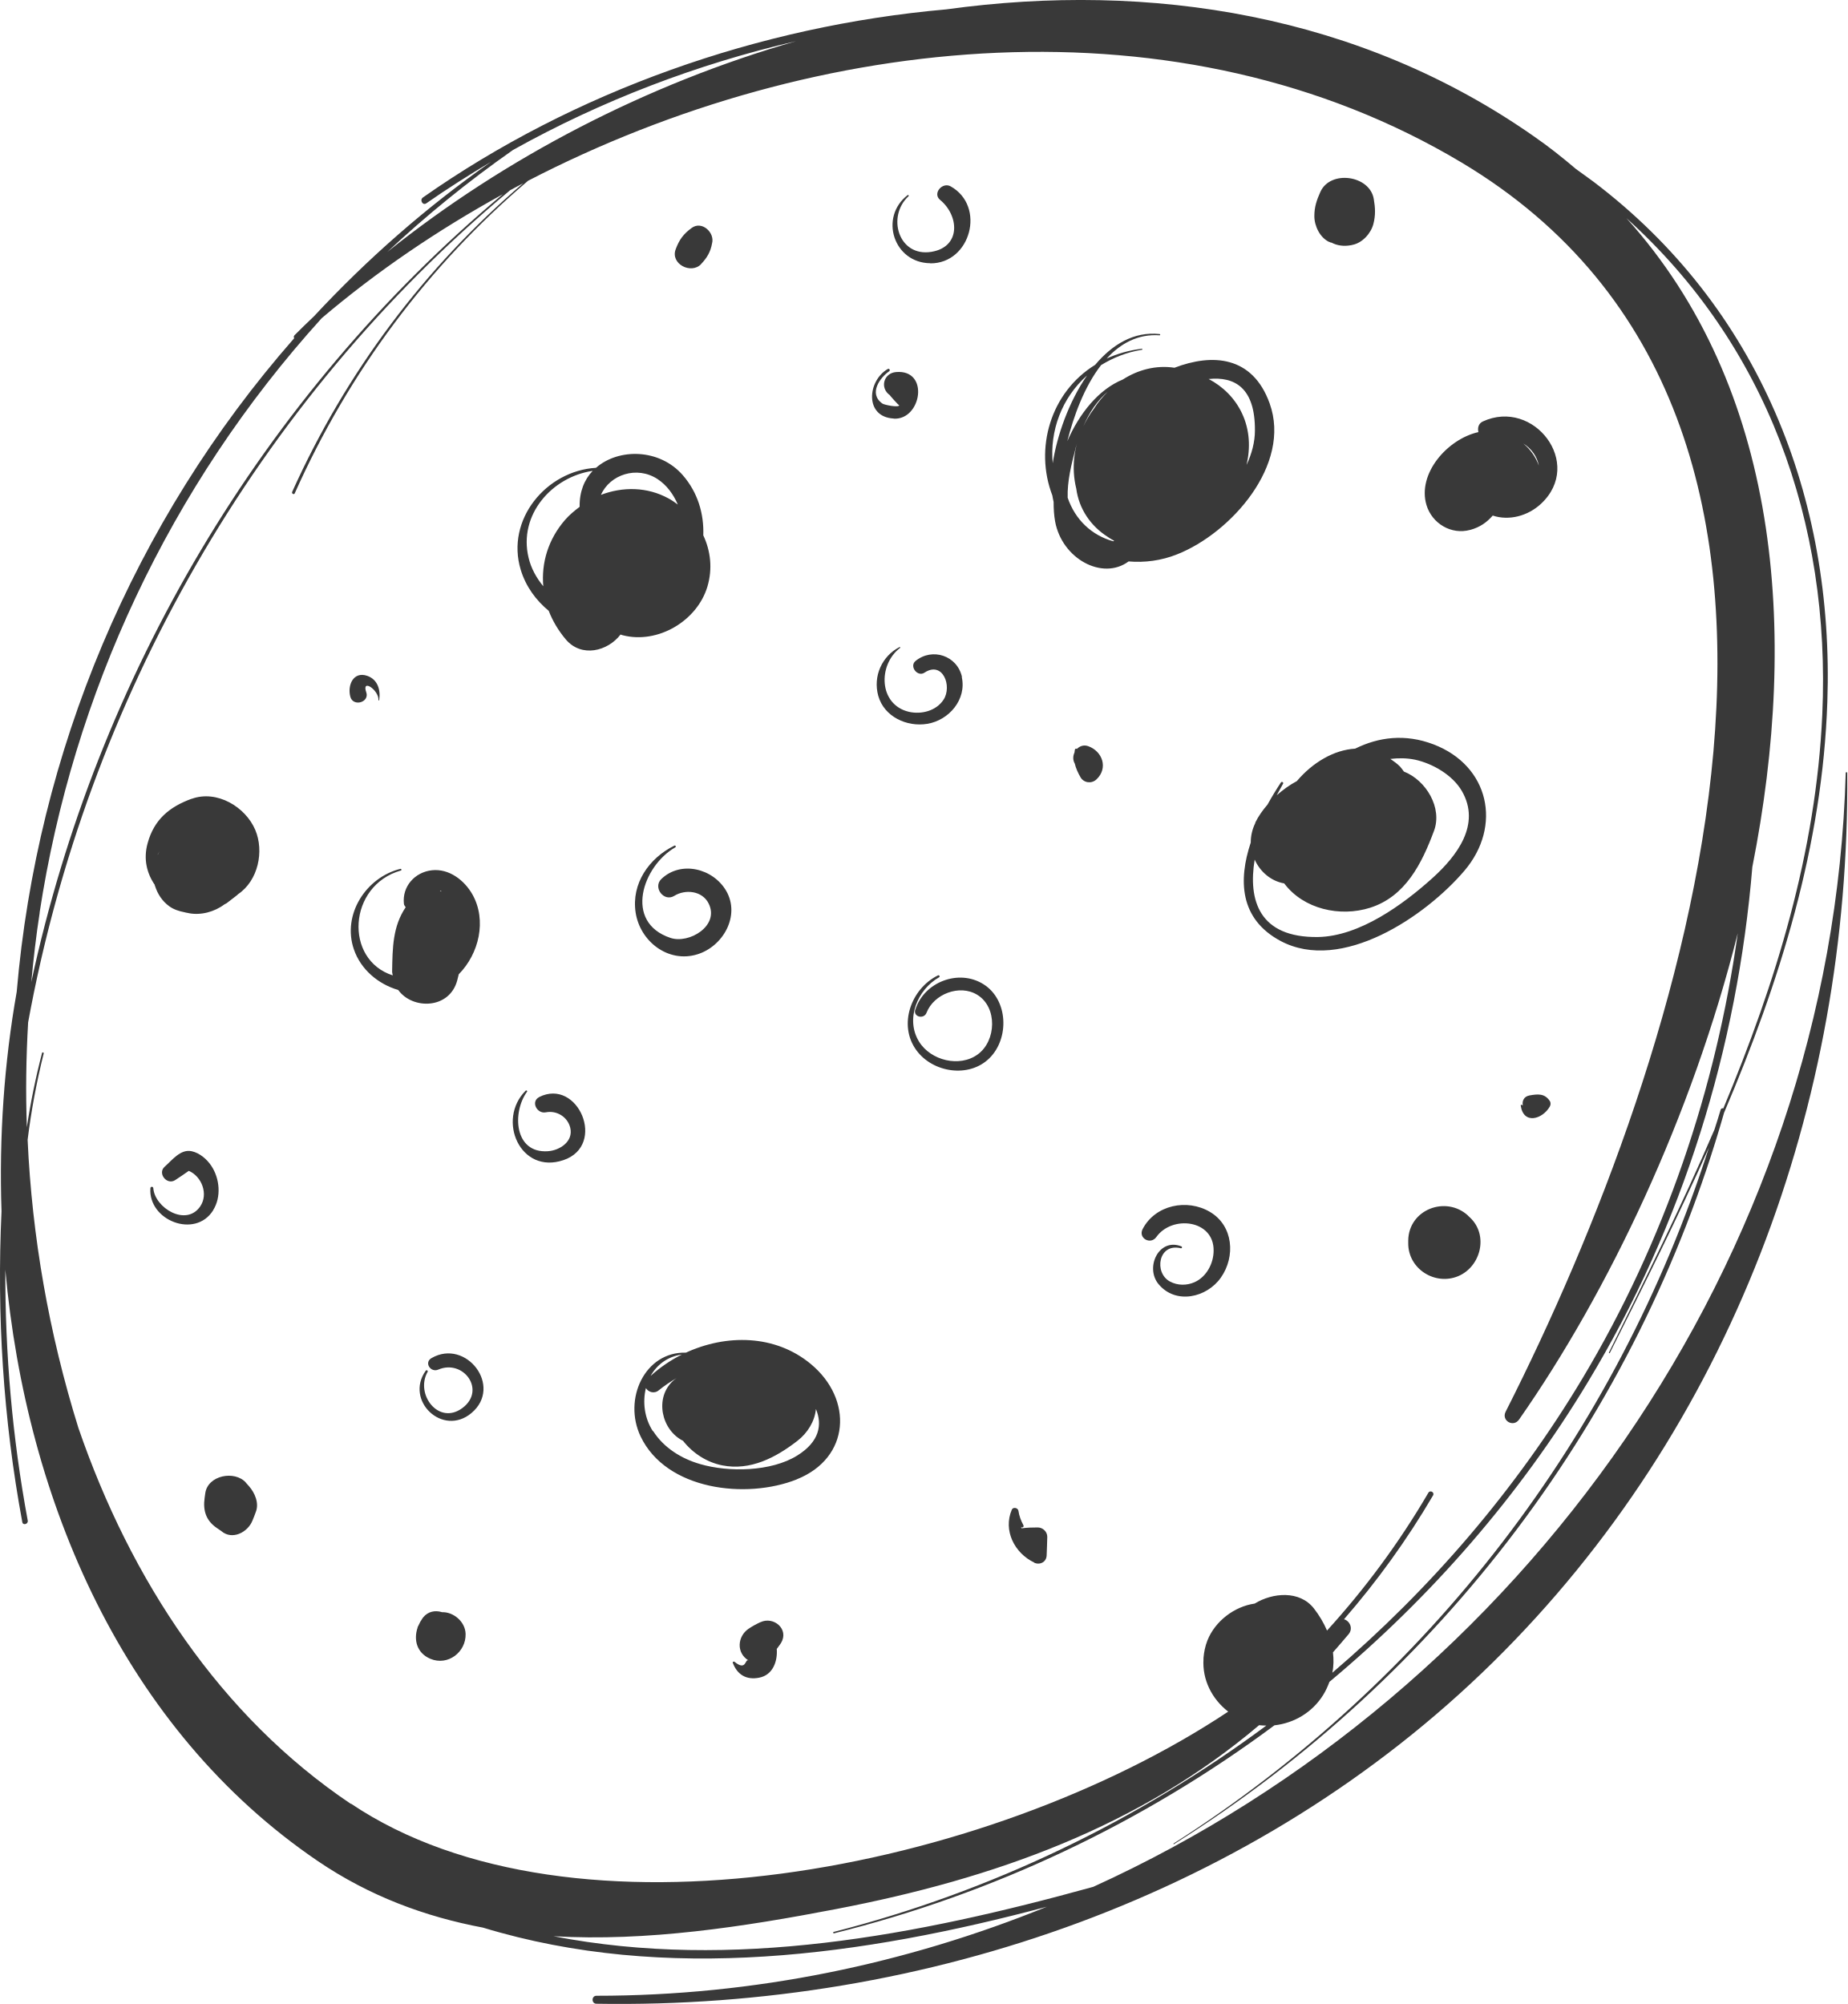
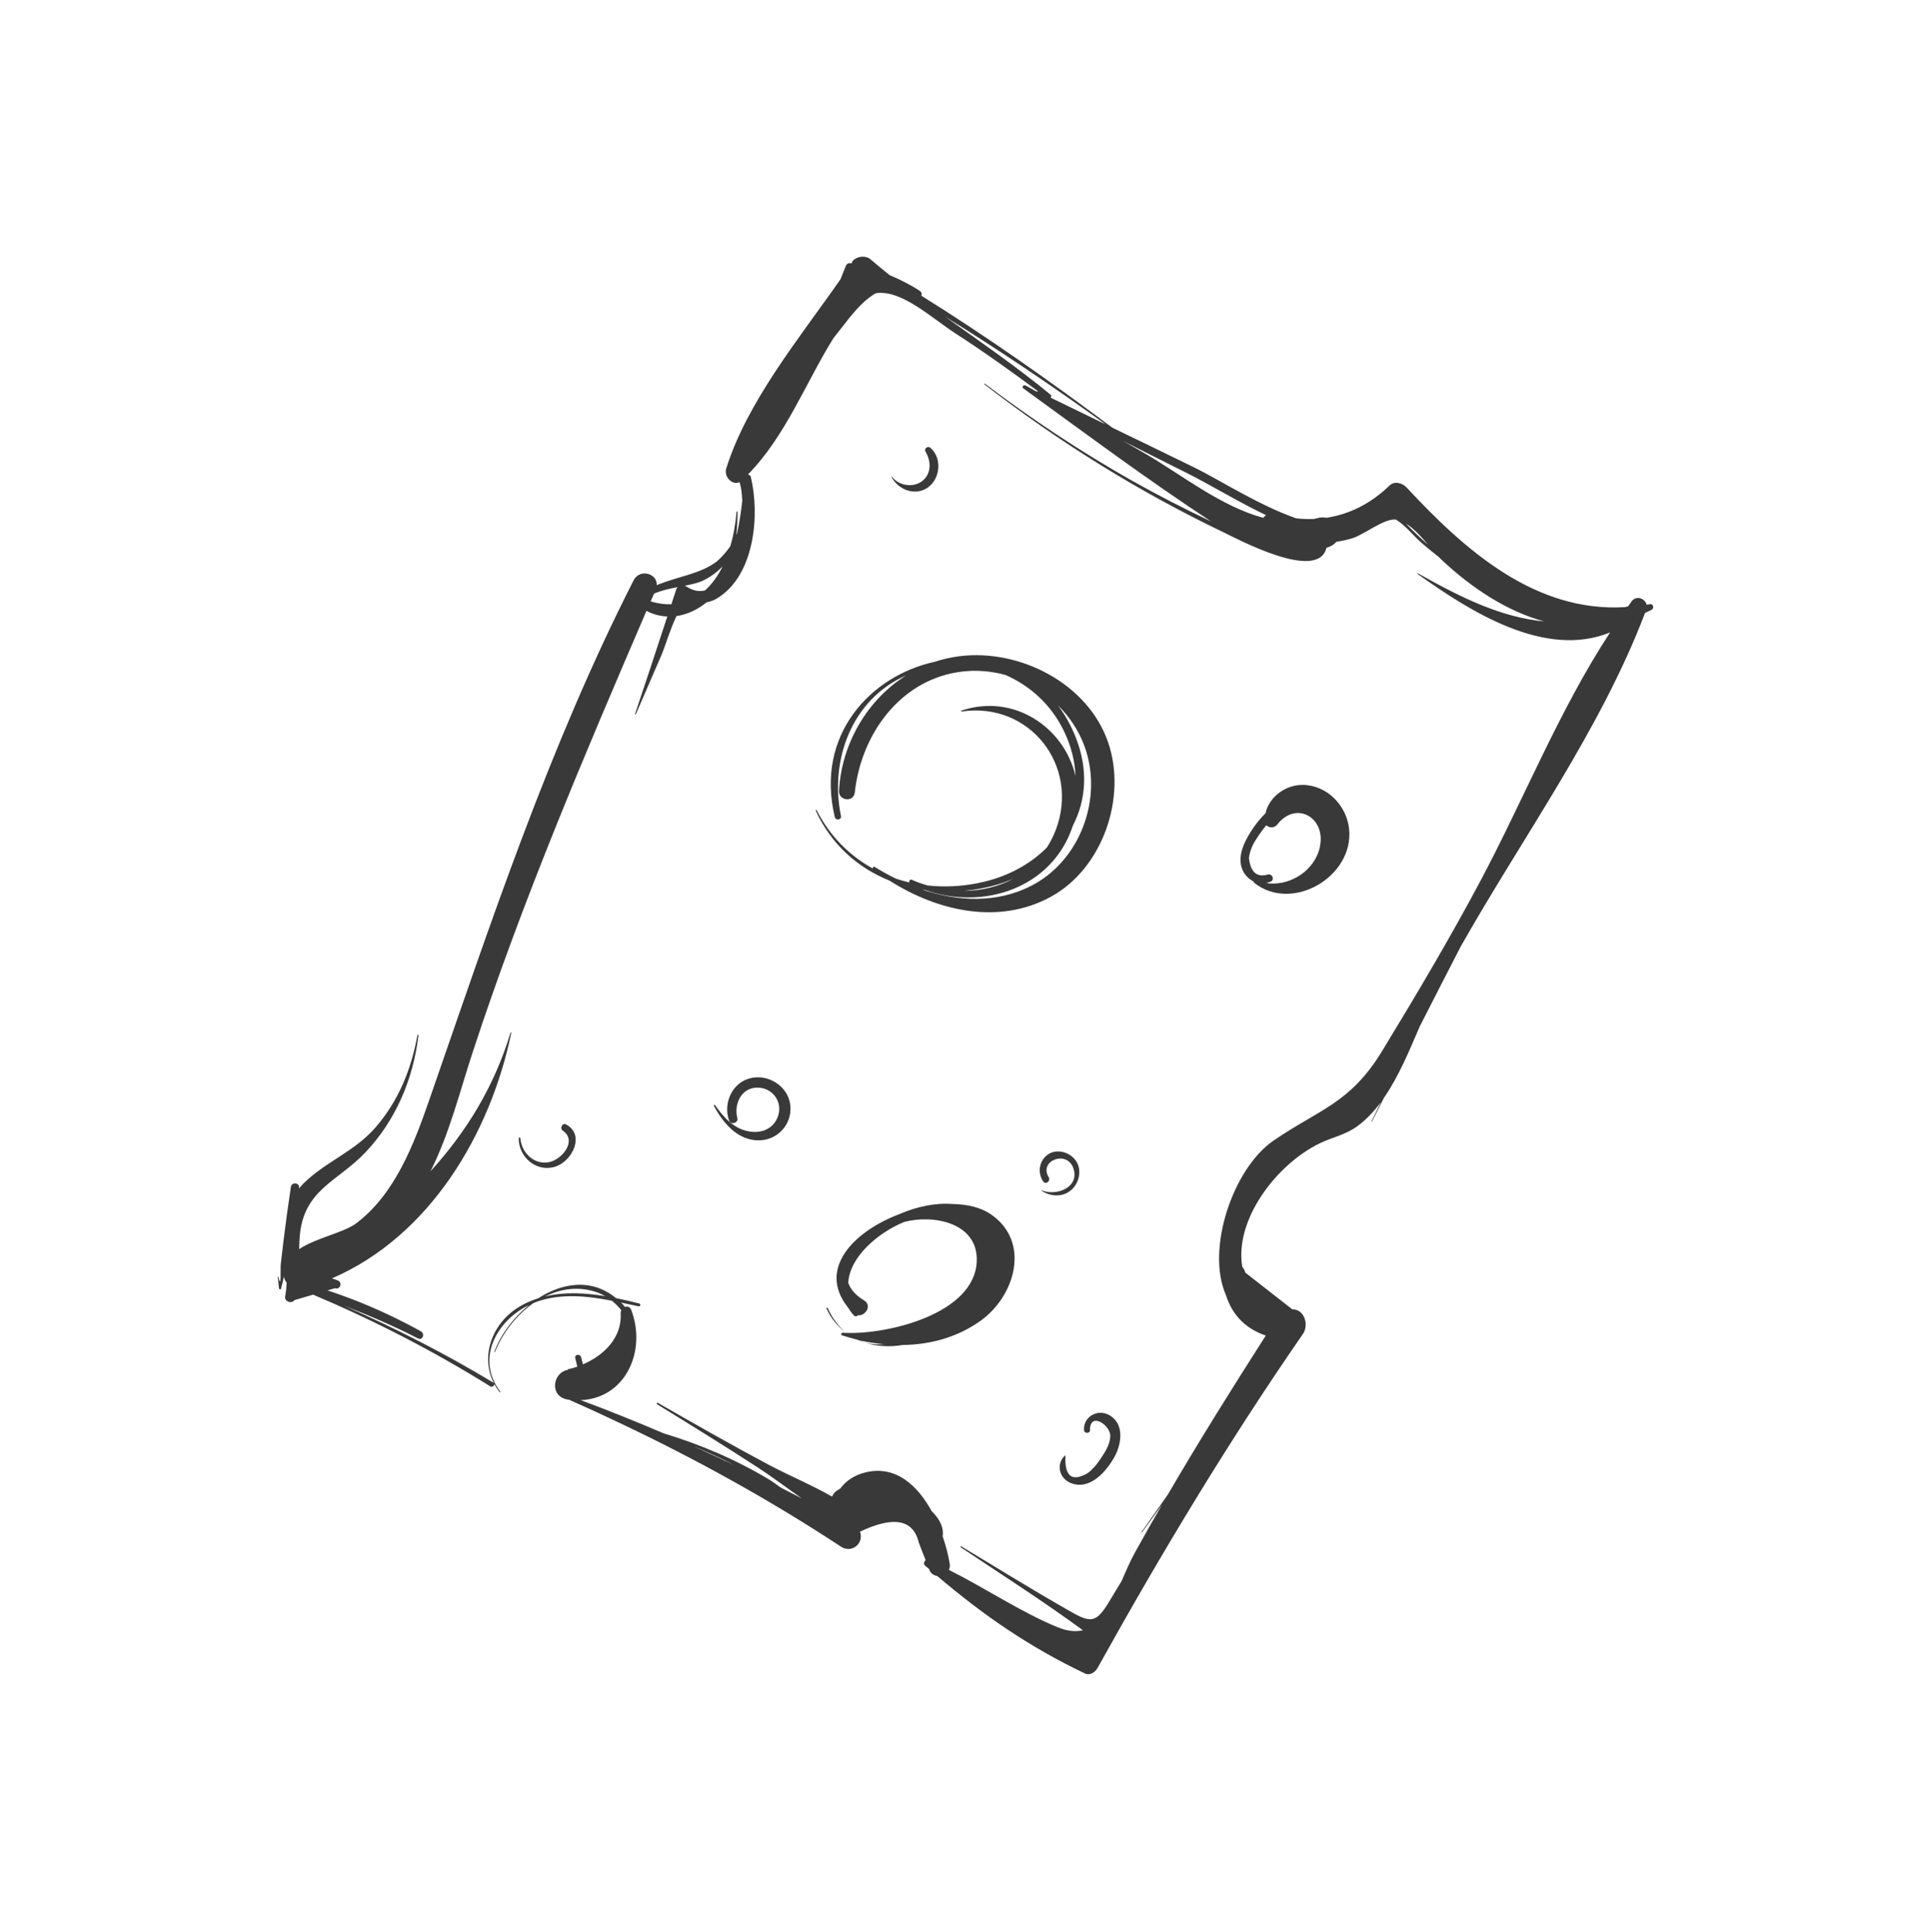
- <svg xmlns="http://www.w3.org/2000/svg" id="Capa_2" data-name="Capa 2" viewBox="0 0 145.8 158.2">
+ <svg xmlns="http://www.w3.org/2000/svg" id="Capa_2" data-name="Capa 2" viewBox="0 0 275.74 275.74">
  <defs>
    <style>
      .cls-1 {
+         fill: none;
+       }
+ 
+       .cls-2 {
        fill: #393939;
      }
    </style>
  </defs>
  <g id="Capa_1-2" data-name="Capa 1">
-     <path class="cls-1" d="M83.16,39.62c0,.54.03,1.06.12,1.55.54,2.94,3.74,4.68,5.8,3.15,1.26.11,2.58-.06,3.83-.56,4.23-1.67,9.05-7.07,7.3-11.92-1.35-3.76-4.53-3.95-7.51-2.81-1.46-.22-2.88.16-4.08.93-1.91.78-3.43,2.68-4.38,4.87.49-1.93,1.33-4.29,2.67-6.01.93-.57,1.99-1.01,3.23-1.21.04,0,.03-.08-.01-.08-1.03.12-1.95.4-2.78.77,1.09-1.18,2.46-1.95,4.18-1.83.06,0,.06-.09,0-.1-2.04-.22-3.74.83-5.09,2.43-3.54,2.18-4.8,6.62-3.38,10.31.03.17.06.34.1.51ZM99.05,33.98c0,.92-.25,1.84-.66,2.72.31-1.34.26-2.75-.36-4.07-.57-1.21-1.51-2.12-2.63-2.71,2.04-.21,3.67.68,3.65,4.06ZM87.49,30.87c-.43.42-.83.89-1.15,1.4-.33.44-.61.91-.84,1.4.47-1.09,1.09-2.06,2-2.8ZM84.88,35.43c.16-.59.36-1.16.59-1.7-.7,1.49-.93,3.19-.52,4.85.21,1.6,1.15,2.96,2.48,3.8.16.12.34.21.51.31-.02.01-.05.03-.07.04-1.71-.47-3.01-1.71-3.6-3.44-.04-1.29.29-2.63.62-3.87ZM85.8,29.64c-1.45,2.09-2.38,4.78-2.71,6.93-.24-2.54.7-5.15,2.71-6.93ZM75.93,53.45c-.37-1.7-2.35-2.35-3.67-1.27-.51.42.16,1.29.71.92,1.43-.95,2.21,1.06,1.5,2.14-.58.88-1.75,1.18-2.74.95-2.38-.57-2.45-3.7-.69-5.04.04-.03,0-.09-.04-.07-1.39.71-2.11,2.31-1.68,3.85.46,1.65,2.26,2.48,3.87,2.21,1.71-.28,3.12-1.92,2.72-3.7ZM73.43,20.79c3.19.02,4.4-4.52,1.6-6.08-.65-.36-1.45.56-.83,1.07,1.5,1.23,1.67,3.71-.68,4.1-2.6.43-3.55-2.79-1.81-4.39.05-.04-.02-.13-.07-.09-2.27,1.75-1.1,5.36,1.79,5.38ZM99.09,64.95c-.26.52-.37,1.05-.37,1.56-.98,2.95-.9,6.03,2.35,7.77,4.82,2.57,11.47-1.96,14.52-5.55,2.99-3.52,1.96-8.29-2.45-9.97-2.23-.85-4.32-.58-6.18.34-1.69.1-3.36,1.1-4.6,2.56-.58.31-1.1.69-1.59,1.12.17-.32.34-.63.5-.91.06-.11-.1-.2-.17-.1-.35.53-.71,1.12-1.06,1.75-.37.43-.71.9-.97,1.43ZM101.37,69.75c1.53,2.03,4.41,2.66,6.77,1.91,2.8-.89,4.09-3.51,5.04-6.06.69-1.83-.63-4.01-2.37-4.69-.1-.13-.19-.27-.31-.4-.24-.24-.5-.42-.76-.6.62-.07,1.26-.08,1.94.06,1.39.3,2.97,1.21,3.7,2.47,1.54,2.65-.41,5.15-2.31,6.87-2.33,2.1-5.77,4.61-9.05,4.66-4.64.06-5.52-2.9-4.99-6.11.43.96,1.29,1.7,2.34,1.88ZM72.24,79.7c-.18.58.68.79.89.25.57-1.48,2.61-2.27,4-1.42,1.62.99,1.5,3.64.05,4.7-1.44,1.06-3.72.49-4.64-1-1.1-1.78-.13-4.11,1.58-5.08.1-.06.01-.2-.09-.15-2.11,1.04-3.17,3.9-1.7,5.91,1.29,1.77,4.15,2.22,5.76.63,1.59-1.56,1.49-4.61-.46-5.84-1.96-1.24-4.7-.17-5.38,2ZM42.57,86.6c-.71.35-.19,1.35.51,1.21.85-.17,1.72.35,1.93,1.22.26,1.08-.83,1.79-1.77,1.85-2.66.18-2.83-3.07-1.64-4.7.05-.06-.05-.13-.11-.08-2.31,2.3-.43,6.65,2.99,5.48,3.43-1.17,1.14-6.51-1.92-4.98ZM52.2,69.39c-.69.66.2,1.84,1.02,1.33.87-.54,2.22-.41,2.72.62.86,1.76-1.57,3.19-3.02,2.7-3.72-1.24-2.19-5.68.38-7.15.09-.05.01-.18-.08-.13-1.99.98-3.4,2.99-3.05,5.28.35,2.28,2.57,4,4.86,3.3,2.04-.62,3.42-3.05,2.29-5.01-1.04-1.79-3.59-2.41-5.12-.94ZM95.5,95.67c-1.81-1.07-4.32-.55-5.31,1.35-.38.72.62,1.28,1.08.63,1.24-1.74,4.54-1.37,4.52,1.07,0,1.01-.56,2.08-1.51,2.5-.61.27-1.33.27-1.93-.05-1.29-.68-.93-3.07.85-2.63.1.02.13-.11.04-.15-1.78-.7-2.88,1.67-1.8,2.98,1.36,1.64,3.81,1.07,4.92-.51,1.17-1.66.99-4.1-.86-5.19ZM62.89,116.78c4.21-1.68,4.47-6.31,1.11-9.1-2.83-2.35-6.68-2.36-9.86-.9-3.24-.09-4.98,3.66-3.58,6.61,2.03,4.26,8.34,4.98,12.32,3.4ZM53.82,106.93c-.9.45-1.73,1.02-2.47,1.69.49-.87,1.32-1.53,2.47-1.69ZM51.53,112.98c-.67-1.04-.82-2.3-.55-3.4.19.31.65.48,1.02.17.44-.36.91-.67,1.4-.96-.09.07-.19.13-.27.21-1.49,1.36-.92,3.89.78,4.74.77.98,1.88,1.7,3.1,1.94,2.21.44,4.23-.62,5.92-1.93.82-.63,1.38-1.56,1.47-2.52.52,1.24.28,2.58-1.47,3.67-2.07,1.29-5.43,1.33-7.66.68-1.49-.43-2.87-1.28-3.72-2.61ZM34.06,107.21c-.61.35-.07,1.17.53.91,1.98-.85,3.8,1.62,1.91,3.03-1.88,1.4-3.75-1.09-2.75-2.85.06-.1-.09-.18-.15-.09-1.67,2.35,1.34,5.24,3.61,3.34,2.51-2.11-.43-5.91-3.15-4.34ZM16.82,95.54c.66-1.05.53-2.51-.15-3.52-.35-.52-.91-1-1.54-1.14-.88-.19-1.54.7-2.14,1.23-.57.51.17,1.46.82,1.06.38-.24.73-.49,1.09-.74,1.02.43,1.57,1.84.9,2.81-1.12,1.62-3.58.11-3.7-1.44-.01-.15-.22-.15-.23,0-.18,2.54,3.53,4.01,4.95,1.75ZM28.91,54.66c-.4-1.15,1.02-.16.96.61,0,.03.05.04.06,0,.12-.8-.11-1.63-.95-1.92-1.09-.37-1.57.74-1.33,1.65.22.82,1.53.45,1.26-.35ZM81.62,123.36c.45.21.97-.04.99-.57.02-.49.04-.98.05-1.47,0-.4-.34-.73-.74-.74-.44,0-.85.01-1.29.07-.01-.04-.03-.08-.04-.12.08.12.25.01.19-.12-.2-.37-.34-.75-.4-1.16-.05-.23-.43-.3-.52-.07-.7,1.63.21,3.43,1.77,4.17ZM85.88,58.9c-.35-.12-.66,0-.88.22-.06-.03-.14-.03-.16.06-.02.08-.02.15-.03.22-.13.28-.14.6.02.88.09.37.25.73.46,1.09.27.45.88.51,1.25.16.95-.89.48-2.23-.66-2.63ZM70.54,33.05c2.19.12,2.85-3.9.19-3.68-.99.08-1.31,1.26-.49,1.83-.06-.04.73.86.74.79-.03.21-1.2-.03-1.33-.13-1.14-.8-.16-2.08.53-2.55.11-.08.01-.25-.11-.18-1.61.93-1.85,3.79.47,3.91ZM55.33,20.85c.47-.49.75-.96.87-1.63,0,0,0,0,0,0,.24-.84-.79-1.82-1.6-1.23-.65.47-.99.93-1.27,1.69-.43,1.15,1.21,2,2.01,1.17ZM120.71,86.48c-.43.08-.58.43-.52.77h-.05c-.02-.07-.12-.04-.11.03.22,1.53,1.72,1.07,2.29.08.08-.13.09-.32,0-.45-.41-.61-.95-.55-1.62-.43ZM60.03,128.05c-.34.16-.64.32-.95.53-.88.6-.98,1.91,0,2.5-.29-.17-.15.88-1.1.11-.06-.05-.18,0-.14.08.35.94,1.08,1.37,2.08,1.17,1.08-.21,1.46-1.28,1.39-2.27.11-.16.24-.31.34-.48.65-1.09-.6-2.12-1.63-1.63ZM34.86,127.26c-.51-.15-1.07-.06-1.46.42-.06.07-.1.15-.15.23-.03.04-.05.08-.08.12-.06.11-.11.22-.16.33-.01.04-.05.07-.05.11,0,0,0,.01,0,.02-.32.94-.08,2,1.01,2.46,1.38.58,2.82-.53,2.78-1.97-.03-.97-.97-1.75-1.88-1.71ZM55.84,46.29c.41-1.39.25-2.8-.33-4.03.06-1.68-.42-3.37-1.62-4.75-1.83-2.1-5.05-2.15-6.85-.58-3.91.23-7.14,4.08-5.94,8.05.41,1.34,1.21,2.41,2.21,3.24.31.8.76,1.56,1.35,2.26,1.24,1.46,3.31.93,4.32-.39.06.02.11.05.18.06,2.77.71,5.88-1.14,6.68-3.86ZM45.75,40.01c-.41.31-.81.64-1.15,1.03-1.35,1.56-1.88,3.42-1.72,5.24-.54-.66-.96-1.41-1.16-2.25-.82-3.4,1.86-6.39,5.06-6.86-.66.69-1.05,1.65-1.03,2.83ZM47.43,39.07c.71-1.61,2.84-2.32,4.47-1.25.73.48,1.25,1.2,1.6,2.01-.23-.17-.47-.34-.73-.48-1.69-.93-3.63-.94-5.35-.28ZM116.05,41.83c.76-.21,1.3-.59,1.77-1.13,1.29.43,2.78.03,3.81-.93,3.41-3.18-.57-8.35-4.59-6.5-.35.16-.43.52-.35.84-2.45.55-4.84,3.28-4.1,5.76.44,1.46,1.96,2.37,3.45,1.96ZM121.46,36.76c-.24-.67-.66-1.28-1.23-1.75.65.4,1.1,1.04,1.23,1.75ZM36.09,77.39c.04-.16.08-.32.12-.48,1.6-1.62,2.22-4.25,1.09-6.28-.63-1.13-1.85-2.08-3.21-1.93-1.36.15-2.36,1.29-2.21,2.65.01.12.09.18.14.27-1.02,1.51-1.04,3.18-1.07,5.08,0,.11.04.2.05.3-3.86-1.24-3.53-7.1.64-8.28.08-.02.05-.15-.04-.13-2.71.67-4.61,3.61-3.67,6.35.54,1.59,1.92,2.75,3.5,3.21,1.13,1.57,4.05,1.53,4.66-.76ZM34.77,70.31s.07.05.1.07c-.05-.02-.1-.03-.15-.04.01,0,.03-.02.04-.03ZM115.88,95.97c-1.75-1.62-4.7-.49-4.73,1.96v.2c-.02,2.04,2.12,3.38,3.95,2.61,1.78-.75,2.41-3.24.92-4.63-.05-.05-.1-.09-.15-.14ZM15.14,63.05c-1.77.64-2.98,1.65-3.49,3.52-.34,1.24-.07,2.36.57,3.29,0,.01,0,.03.01.04l-.03-.03s.03.05.04.08c.2.62.56,1.19,1.13,1.6.35.25.76.38,1.17.46.09.03.19.04.28.06.03,0,.06.01.09.02.95.18,2.01-.1,2.81-.7.06-.03.12-.06.17-.09.25-.19.5-.38.74-.57.08-.06.12-.1.16-.14,1.59-1.07,2.07-3.39,1.36-5.07-.77-1.82-3.02-3.18-5.02-2.46ZM12.51,67.36s-.04.08-.06.12c0,0,0-.01,0-.02.14-.28.16-.31.06-.1ZM19.41,117.04c-.89-.99-3.02-.58-3.21.85l-.05.36c-.14,1,.11,1.79.96,2.37.12.08.23.16.35.24.86.75,2.1.11,2.47-.83.09-.22.18-.44.26-.67.28-.7-.08-1.52-.54-2.04-.08-.09-.17-.19-.25-.28ZM104.93,19.1s.09.04.13.06c0,0,0-.01.01-.02.45.25,1,.32,1.54.22.05,0,.09-.02.14-.03.78-.15,1.46-.91,1.65-1.65.18-.7.15-1.27.03-1.97-.31-1.88-3.44-2.32-4.22-.55-.29.65-.47,1.18-.47,1.9,0,.78.44,1.7,1.17,2.04ZM145.68,61.01c-1.06,38.43-25.62,72.59-59.39,87.94-13.87,3.84-28.47,6.64-42.6,3.9,7.38.43,14.99-.74,22.28-2.14,12.62-2.42,24.02-6.56,33.41-14.52.19.02.38.03.57.03-10.17,7.55-21.8,13.13-34.15,16.29-.07.02-.04.13.03.11,12.6-3.12,24.44-8.75,34.76-16.42,1.54-.17,2.99-1.01,3.85-2.4.21-.34.36-.68.49-1.03,8.01-6.69,14.97-14.65,20.42-23.7,7.49-12.41,11.78-26.38,12.96-40.63,3.71-18.7,2.09-37.89-9.94-51.22,11,9.91,16.15,23.91,15.46,39.2-.49,10.85-3.66,21.14-7.81,31.08-.08-.03-.18,0-.21.1-.15.53-.33,1.05-.49,1.57-2.57,5.98-5.47,11.83-8.33,17.6-.02.04.04.08.07.04,2.67-5.31,5.37-10.71,7.82-16.21-7.27,22.66-22.11,42.1-42.25,54.93-.03.02,0,.07.03.05,21.11-13.27,36.58-33.75,43.42-57.74,4.41-10.35,7.77-21.1,8.15-32.44.55-16.14-5.41-31.17-18.45-41.05-.45-.34-.92-.66-1.38-1-1.06-.9-2.16-1.78-3.35-2.6C107.34,1.16,90.85-1.49,74.69.74c-14.82,1.31-29.38,6.47-41.31,14.85-.28.2-.01.66.27.46,1.66-1.16,3.37-2.24,5.11-3.28-5.16,3.62-9.82,7.72-13.97,12.19-.52.5-1.05,1-1.55,1.51-.07.08-.06.16-.02.23C10.46,41.24,2.93,59.44,1.32,78.29c-.99,5.6-1.4,11.44-1.2,17.33-.38,8.16.13,16.4,1.64,24.54.05.28.48.16.43-.12-1.22-6.57-1.79-13.19-1.77-19.8,1.65,18.33,9.39,36.28,24.64,46.66,4.1,2.79,8.5,4.41,13.06,5.27,14.46,4.4,29.97,2.23,44.51-1.65-11.1,4.51-23.11,7.03-35.55,7.03-.41,0-.41.63,0,.63,25.98.44,52.08-8.58,70.75-26.95,18.77-18.48,28.19-44.09,27.97-70.22,0-.07-.11-.07-.12,0ZM40.49,11.84c6.97-3.89,14.52-6.78,22.34-8.59-11.79,3.38-22.97,9.2-32.26,16.64,3.07-2.88,6.38-5.57,9.92-8.05ZM3.13,72.06s0-.02,0-.04c0,0,0,0,0,0,2.64-17.21,10.22-33.61,22.26-46.9,4.32-3.67,9.14-6.95,14.3-9.79C20.65,31.28,7.63,53.51,2.47,77.53c.17-1.83.38-3.65.66-5.46ZM27.69,142.4c-10.32-6.93-17.38-17.7-21.5-29.67-2.33-7.47-3.66-15.11-4.01-22.75.28-2.26.7-4.54,1.27-6.82.02-.08-.11-.12-.13-.04-.51,1.96-.91,3.92-1.2,5.87-.1-2.77-.06-5.53.1-8.28C6.86,55.35,20.22,31.71,40.26,15.02c.34-.19.69-.37,1.03-.55-7.77,6.64-13.95,14.86-18.23,24.36-.06.13.14.25.2.12,4.3-9.63,10.54-17.97,18.42-24.68C64.43,2.49,93.19-.42,115.36,12.83c34.21,20.45,17.64,70.67,3.48,98.61-.36.71.61,1.27,1.06.62,7.07-10.12,13.63-23.92,17.26-38.39-1.72,12.32-5.78,24.31-12.25,35.13-5.28,8.82-12.01,16.64-19.75,23.25.11-.54.11-1.07.05-1.61.41-.48.83-.94,1.24-1.44.38-.47.06-1.06-.37-1.17,2.59-2.98,4.95-6.23,7.03-9.78.14-.24-.23-.45-.37-.21-2.33,3.99-5.03,7.61-8,10.88-.26-.61-.61-1.2-1.03-1.74-1.13-1.45-3.26-1.26-4.68-.39-1.62.23-3.13,1.4-3.73,2.91-.18.46-.27.92-.31,1.38,0,.03,0,.07,0,.1-.1,1.61.65,3.13,1.95,4.14-19.09,12.69-51.81,18.98-69.23,7.27Z" />
+     <path class="cls-2" d="M118.01,186.82c.63,1.44,1.59,2.55,2.72,3.41-.98-.83-1.86-1.94-2.56-3.48-.05-.1-.2-.03-.16.07ZM120.84,190.31c-.17,0-.36,0-.52-.02-.21-.02-.3.3-.09.37.73.24,1.47.44,2.21.63.35.16.7.32,1.07.42-.28-.09-.54-.23-.81-.34,1.18.28,2.37.45,3.56.56-.94.07-1.87.01-2.75-.22,1.69.55,3.55.63,5.36.33,3.87-.05,7.68-1.04,11.01-3.37,5.03-3.5,7.39-11.34,1.57-15.31-1.43-.97-3.34-1.42-5.44-1.45-2.38-.2-5.08.35-7.59,1.44-6.53,2.47-11.7,7.79-7.4,13.26.25.4.53.8.88,1.19.19.22.45.16.61,0,1.08.11,2.02-1.42.89-2.11-1.29-.78-1.99-1.65-2.29-2.54.23-3.76,4.31-7.17,7.99-8.68,4.16-1.11,10.6.1,10.36,5.65-.33,7.49-12.72,10.42-18.62,10.19-.04-.03-.08-.05-.12-.08.04.03.08.05.11.08ZM101.92,157.88c1.32,2.45,3.37,4.94,6.4,4.94,2.7,0,4.81-2.3,4.52-5-.28-2.65-2.99-4.44-5.55-3.91-2.74.57-4.08,3.58-3.19,6.09.23.65,1.35.34,1.18-.34-.52-2,.54-4.37,2.86-4.37,2.18,0,3.67,2.06,2.93,4.12-.66,1.83-2.45,2.48-4.26,2.11-2.12-.43-3.54-2.04-4.72-3.74-.06-.09-.21,0-.16.1ZM116.47,115.75c2.23,4.85,6.04,8.18,10.53,9.98,6.84,4.36,15.62,6.4,23.08,2.29,7.37-4.06,10.85-14.17,8.13-22.05-2.9-8.4-12.6-13.34-21.18-12.28-1.22.15-2.4.42-3.53.79-9.18,1.98-17.13,10.44-14.31,22.17.13.55,1,.43.88-.14-1.63-7.97,1.52-16.66,9.31-20.08-5.56,3.49-9.21,9.74-9.59,16.47-.08,1.45,2.11,1.71,2.26.24.83-7.74,5.79-15.19,13.71-16.98,2.61-.59,5.27-.48,7.77.2,3.5,1.52,6.5,4.19,8.33,7.92,1.1,2.24,1.62,4.43,1.7,6.52-1.6-6.89-8.73-11.86-16.29-9.34-.07.02-.04.14.04.13,9.7-1.43,16.91,7.75,13.43,16.92-.35.91-.78,1.73-1.26,2.49-2.28,2.31-5.38,4.04-8.98,4.9-2.7.65-5.43.81-8.05.53-.76-.22-1.52-.48-2.25-.81-.27-.12-.44.17-.36.38-.65-.15-1.3-.34-1.93-.55-1.04-.51-2.05-1.06-3-1.66-.17-.11-.34.07-.28.22-3.32-1.82-6.13-4.6-8.03-8.33-.04-.08-.16-.03-.12.05ZM142.47,126.28c.75-.22,1.47-.5,2.17-.79-2.12,1.12-4.53,1.69-7.01,1.71,1.62-.15,3.24-.44,4.84-.92ZM132.08,127.07c8.33,2.96,18.2-.26,21.11-9.2,1.86-3.58,2.22-7.91.45-12.47-.7-1.79-1.57-3.34-2.57-4.68,2.1,2.09,3.67,4.73,4.34,7.77,1.53,6.92-1.72,14.63-8.1,17.95-4.95,2.57-10.52,2.29-15.64.57.14.02.27.04.41.06ZM148.77,169.96s-.07.04-.04.07c1.33.86,3.11.94,4.32-.21,1.12-1.06,1.45-2.92.49-4.19-.86-1.14-2.62-1.64-3.86-.83-1.31.85-1.6,2.64-.73,3.89.37.53,1.1-.08.78-.61-1.45-2.38,2.64-3.93,3.53-1.26.91,2.74-2.43,3.98-4.49,3.15ZM152.13,207.93c.05-.06-.04-.14-.09-.09-1.28,1.19-.81,3.19.76,3.87,2.75,1.18,5.12-1.55,6.31-3.67,1.06-1.89,1.49-4.91-.89-6.07-1.66-.81-3.6.42-3.44,2.26.04.47.86.47.85-.02-.05-2.71,2.98-.76,2.9.9-.05,1.12-.79,2.29-1.39,3.18-.36.54-.75,1.06-1.23,1.51-.33.37-.73.65-1.21.84-1.82.81-2.68-.09-2.58-2.7ZM74.29,162.5c-.01-.13-.22-.12-.23,0-.02,2.75,2.59,4.98,5.32,4.04,2.34-.81,4.19-4.51,1.44-6-.5-.27-.95.55-.49.87,2.16,1.47-.12,4.19-1.97,4.53-2.16.39-3.91-1.39-4.07-3.44ZM127.29,68.11c.98,1.83,3.37,2.76,5.18,1.5,1.82-1.27,2.06-4.26.34-5.7-.33-.27-.91.14-.68.53.75,1.29.92,2.93-.24,4.06-1.26,1.22-3.52.93-4.53-.43-.03-.03-.09,0-.06.04ZM121.69,37.42c-.04.06-.09.12-.13.19-.05,0-.1-.03-.15-.04-.26-.05-.55.15-.64.39-.25.65-.51,1.28-.77,1.92-5.88,8.43-13.3,17.43-16.31,27.01-.36,1.14.83,2.46,1.91,1.95.11.44.22.87.27,1.3.06.47.09.91.11,1.35-.14,1.37-.38,2.98-.73,4.61-.04.1-.06.2-.11.3.11-1.12.16-2.24.17-3.3,0-.1-.14-.12-.15-.02-.12,1.59-.41,3.29-.89,4.91-.51.75-1.13,1.46-1.87,2.13-2.37,1.84-5.44,2.12-8.64,3.43.14-1.66-2.42-2.42-3.3-.68-12.11,23.81-20.45,49.06-29.18,74.21-2.19,6.31-4.89,13.43-10.44,17.6-1.76,1.32-5.76,2.08-8.12,3.67,0-.54.02-1.1.06-1.67.51-6.84,5.36-7.9,9.37-12.12,4.37-4.6,6.85-10.5,7.6-16.74.01-.1-.13-.11-.15-.02-.87,4.85-2.67,9.31-5.91,13.09-3.05,3.56-7.23,4.96-10.41,8.14-.22.22-.42.46-.6.69,0-.04.01-.08.02-.12.11-.75-1.06-.87-1.17-.13-.39,2.58-.74,5.17-1.06,7.77-.14,1.11-.27,2.22-.39,3.34-.06.6.12,3.74-.34,1.71-.01-.05-.08-.04-.08.01.07.56.13,1.11.18,1.67.01.14.24.17.28.03.16-.56.28-1.14.41-1.71.06.31.2.59.4.87-.03.67-.1,1.32-.21,1.95-.14.72.92,1.1,1.32.52.89-.26,1.78-.52,2.67-.78,8.78,3.72,17.2,8.05,25.3,13.1.37.23.79-.32.41-.55-6.88-4.14-13.97-7.78-21.31-10.97,3.59,1.38,7.11,2.89,10.59,4.68.64.33,1.01-.69.4-1.02-3.14-1.74-6.38-3.26-9.73-4.56-1.19-.46-2.39-.88-3.6-1.29.35-.1.71-.21,1.06-.31.71.27,1.11-.77.43-1.09-.3-.14-.58-.21-.87-.31,13.94-6.01,22.6-20.59,25.61-35.05.01-.06-.09-.09-.11-.03-2.36,7.8-6.36,14.22-11.42,19.78,2.71-5.38,4.21-11.5,6.05-17.09,7.06-21.52,15.85-42.16,24.78-62.92.96.51,1.97.76,2.98.8-1.51,4.64-3.05,9.27-4.6,13.9-.02.07.08.11.11.04,1.25-2.87,2.49-5.74,3.73-8.61.35-.82,1.25-3.74,2.07-5.39,1.54-.22,3.02-.92,4.3-1.96.5-.1,1-.26,1.5-.57,5.38-3.28,6.11-11.91,4.82-17.29-.06-.24-.22-.35-.41-.4,5.38-5.51,8.17-12.96,12.19-19.45.03-.04.06-.08.09-.11,1.33-1.64,2.83-3.81,4.43-5.2.55-.48,1.04-.82,1.51-1.1,3.6-.64,8.1,3.6,11.39,5.72,4.06,2.62,7.98,5.42,11.86,8.31-.11-.05-.21-.05-.3-.01-.51-.29-1.02-.57-1.53-.86-.29-.16-.61.22-.32.42,8.85,6.42,17.65,12.99,26.8,18.99-3.82-1.8-7.56-3.72-11.24-5.79-7.34-4.14-14.34-8.8-21.06-13.88-.06-.04-.13.05-.07.09,10.63,8.23,22.03,15.33,34.16,21.14,2.03.97,13.48,7.13,14.68,2.21.2-.08.39-.13.59-.23.36-.17.62-.39.82-.63.78-.12,1.56-.28,2.34-.53,1.69-.53,4.47-2.82,6.16-2.65,1.31.77,2.5,2.29,3.48,3.16.87.77,1.77,1.5,2.68,2.21.1.1.2.21.29.3,4.32,4.07,9.36,7.42,14.74,8.88-6.17-.59-11.8-3.36-18.04-6.87-.05-.03-.11.04-.06.08,7.46,5.32,18.14,12.17,27.5,8.36-7.26,11.07-12.32,23.84-18.5,35.45-4.41,8.28-9.18,16.32-14.06,24.33-4.56,7.48-8.91,8.27-15.49,12.77-5.78,3.96-9.7,15.5-6.8,22.07.9,2.87,2.87,4.83,5.69,5.77-4.79,7.49-9.51,15.03-13.99,22.71-1.26,1.79-2.51,3.59-3.77,5.38-.03.04.03.09.06.05.96-1.33,1.93-2.67,2.89-4-1.32,2.28-2.62,4.56-3.89,6.87-.7,1.28-1.3,2.68-1.89,4.05-.58.96-1.17,1.91-1.74,2.87-2.21,3.75-2.99,2.94-7.19.53-4.71-2.7-9.31-5.58-13.97-8.36-.08-.05-.17.07-.09.12,5.86,3.91,11.79,7.7,17.47,11.86-1.02.24-2.21.15-3.68-.46-5.23-2.16-10.24-5.55-15.46-8.16.11-.24.18-.51.13-.82-.19-1.18-.53-2.57-1.02-3.99.2-1.23-.44-2.48-1.58-3.6-2-3.63-5.08-6.53-9.36-5.53-1.67.39-2.88,1.24-3.69,2.34-.23.12-.44.25-.64.41-.19.15-.37.42-.53.72-2.95-1.69-6.14-3-9.13-4.59-5.3-2.82-10.51-5.8-15.72-8.78-.12-.07-.26.1-.14.18,4.81,2.96,9.61,5.93,14.34,9,2.15,1.4,4.22,2.97,6.34,4.45-1.01-.52-2.01-1.04-3.02-1.55-.68-.5-1.22-.88-1.46-1.03-4.8-2.91-9.92-5.09-15.25-6.71-3.9-1.66-7.84-3.26-11.84-4.74,6.34-.24,9.46-6.93,7.22-12.88-.17-.45-.57-.55-.91-.43-.12-.15-.23-.31-.38-.46-.06-.06-.12-.1-.18-.16.85.18,1.69.36,2.53.54.23.05.33-.34.1-.4-1.07-.28-2.19-.54-3.33-.77-3.47-2.86-7.64-2.22-11.11.02-1.24.4-2.44.95-3.54,1.77-3.69,2.76-4.92,7.89-1.97,11.63.05.06.13-.01.09-.07-3.55-4.67-.54-10.14,4.11-12.37-2.24,1.81-4.05,4.23-4.96,6.67-.02.06.07.09.09.03,1.06-2.65,3.03-5.24,5.48-6.97.2-.08.4-.17.61-.24,3.48-1.17,7.08-.79,10.6-.1.5.39.95.85,1.35,1.35-.06.12-.1.26-.09.41.21,3.47-2.35,6.03-5.39,7.32-.09-.34-.17-.68-.26-1.02-.14-.52-.97-.41-.84.13.1.41.2.82.3,1.22-.46.16-.93.29-1.4.39.04.02.08.04.11.06-2.26.32-2.77,3.87-.02,4.26.03,0,.06,0,.1,0,2.34,1.03,4.66,2.1,6.96,3.19,0,.02,0,.04.03.04.05.01.09.02.14.04,10.97,5.19,21.55,11.03,31.72,17.72,1.52,1,3.33-.43,2.72-2.14,4.81-2.28,7.61-1.75,8.4,1.57.31.85.65,1.68.98,2.52-.25.14-.35.54-.08.77.19.17.38.32.57.48.02.04.03.08.04.12.21.54.64.79,1.1.86,6.66,5.65,13.1,10.1,21.08,13.92.75.36,1.49-.17,1.84-.8,9.06-16.31,18.7-32.34,29.32-47.68.85-1.22.26-3.53-1.52-3.5-2.24-1.75-4.48-3.5-6.72-5.25-.08-.35-.24-.61-.43-.82-1.14-6.78,4.94-14.69,11.09-17.65,1.81-.87,3.64-1.19,5.34-2.43,1.28-.93,2.37-2.11,3.35-3.42-.44.91-.89,1.82-1.33,2.73-.02.04.05.07.07.03.56-1.13,1.14-2.25,1.7-3.38,2.13-3.07,3.65-6.8,5.12-10.2,1.93-3.8,3.88-7.59,5.83-11.38,8.92-15.76,19.98-30.94,26.34-47.67.31-.15.62-.27.93-.44.4-.21.26-.89-.23-.8-.16.03-.32.04-.48.07-.21-.89-1.46-1.38-2.13-.49-.18.24-.33.49-.51.73-.16.04-.32.07-.48.11-12.75.73-22.69-7.99-31.14-17.08-.59-.63-1.72-.99-2.44-.29-2.65,2.57-5.7,4.1-9.01,4.61-.37-.07-.76-.09-1.2.03-.2.06-.4.09-.61.14-.82.03-1.66,0-2.51-.09-5.4-1.9-10.98-5.51-14.42-7.2-3.93-1.93-7.88-3.83-11.82-5.74-8.84-6.61-17.91-13.01-27.28-18.85.09-.24.05-.51-.23-.69-1.32-.87-2.78-1.61-4.29-2.24-.92-.74-1.84-1.49-2.73-2.26-.75-.64-2.13-.44-2.67.38ZM96.57,84.1c-.23.73-.48,1.45-.71,2.18-.91.03-1.9-.1-2.96-.41.16-.37.32-.74.48-1.11,1.02-.45,2.21-.71,3.37-.93-.07.08-.14.16-.18.27ZM100.68,84.29c-.81.22-1.7.1-2.73-.58-.06-.04-.13-.05-.19-.08.96-.19,1.86-.38,2.54-.7,1.13-.52,2.06-1.23,2.88-2.07-.65,1.33-1.49,2.5-2.5,3.43ZM77.85,185.1c2.25-1.11,4.78-1.48,7.37-.59.41.14.81.34,1.2.56-2.87-.48-5.82-.64-8.57.03ZM98.96,206.47c2.01.82,3.97,1.72,5.88,2.72-1.95-.92-3.91-1.84-5.88-2.72ZM203.91,77.8c-1.1-.98-2.16-1.99-3.18-3.05,1.15.7,2.2,1.89,3.18,3.05ZM169.21,67.41c3.68,1.84,7.58,4.25,11.56,6.15-.16.09-.3.22-.41.37-5.95-1.59-11.61-6.09-16.52-8.97-1.16-.68-2.33-1.34-3.5-2.01,2.95,1.49,5.9,2.99,8.86,4.46ZM157.9,60.61c-2.62-1.27-5.24-2.55-7.87-3.82.09-.13.1-.32-.06-.46-4.81-3.97-9.97-7.5-15.04-11.13,7.84,4.86,15.48,10.01,22.96,15.41ZM180.71,116.09c-1.16,1.15-2.12,2.53-2.77,3.78-.78,1.5-1.26,3.34-.25,4.85.35.53.81.91,1.32,1.15,0,.05-.02.1.02.14,5.43,4.38,14.34-.86,13.59-7.69-.37-3.34-3.15-6.21-6.6-6.25-2.46-.03-4.79,1.69-5.33,4.03ZM188.46,120.94c-.75,3.29-4.03,5.45-7.24,5.2-.14-.03-.28-.05-.41-.1.2-.04.4-.06.6-.15.65-.29.22-1.24-.44-1.01-1.54.42-2.42-.37-2.65-2.39.14-.97.49-1.86,1.05-2.67.41-.67.89-1.33,1.39-1.94.01-.02.03-.03.04-.05.39.41,1.18.4,1.54-.07,2.74-3.56,7.05-.95,6.1,3.17Z" />
+     <rect class="cls-1" width="275.74" height="275.74" />
  </g>
</svg>
